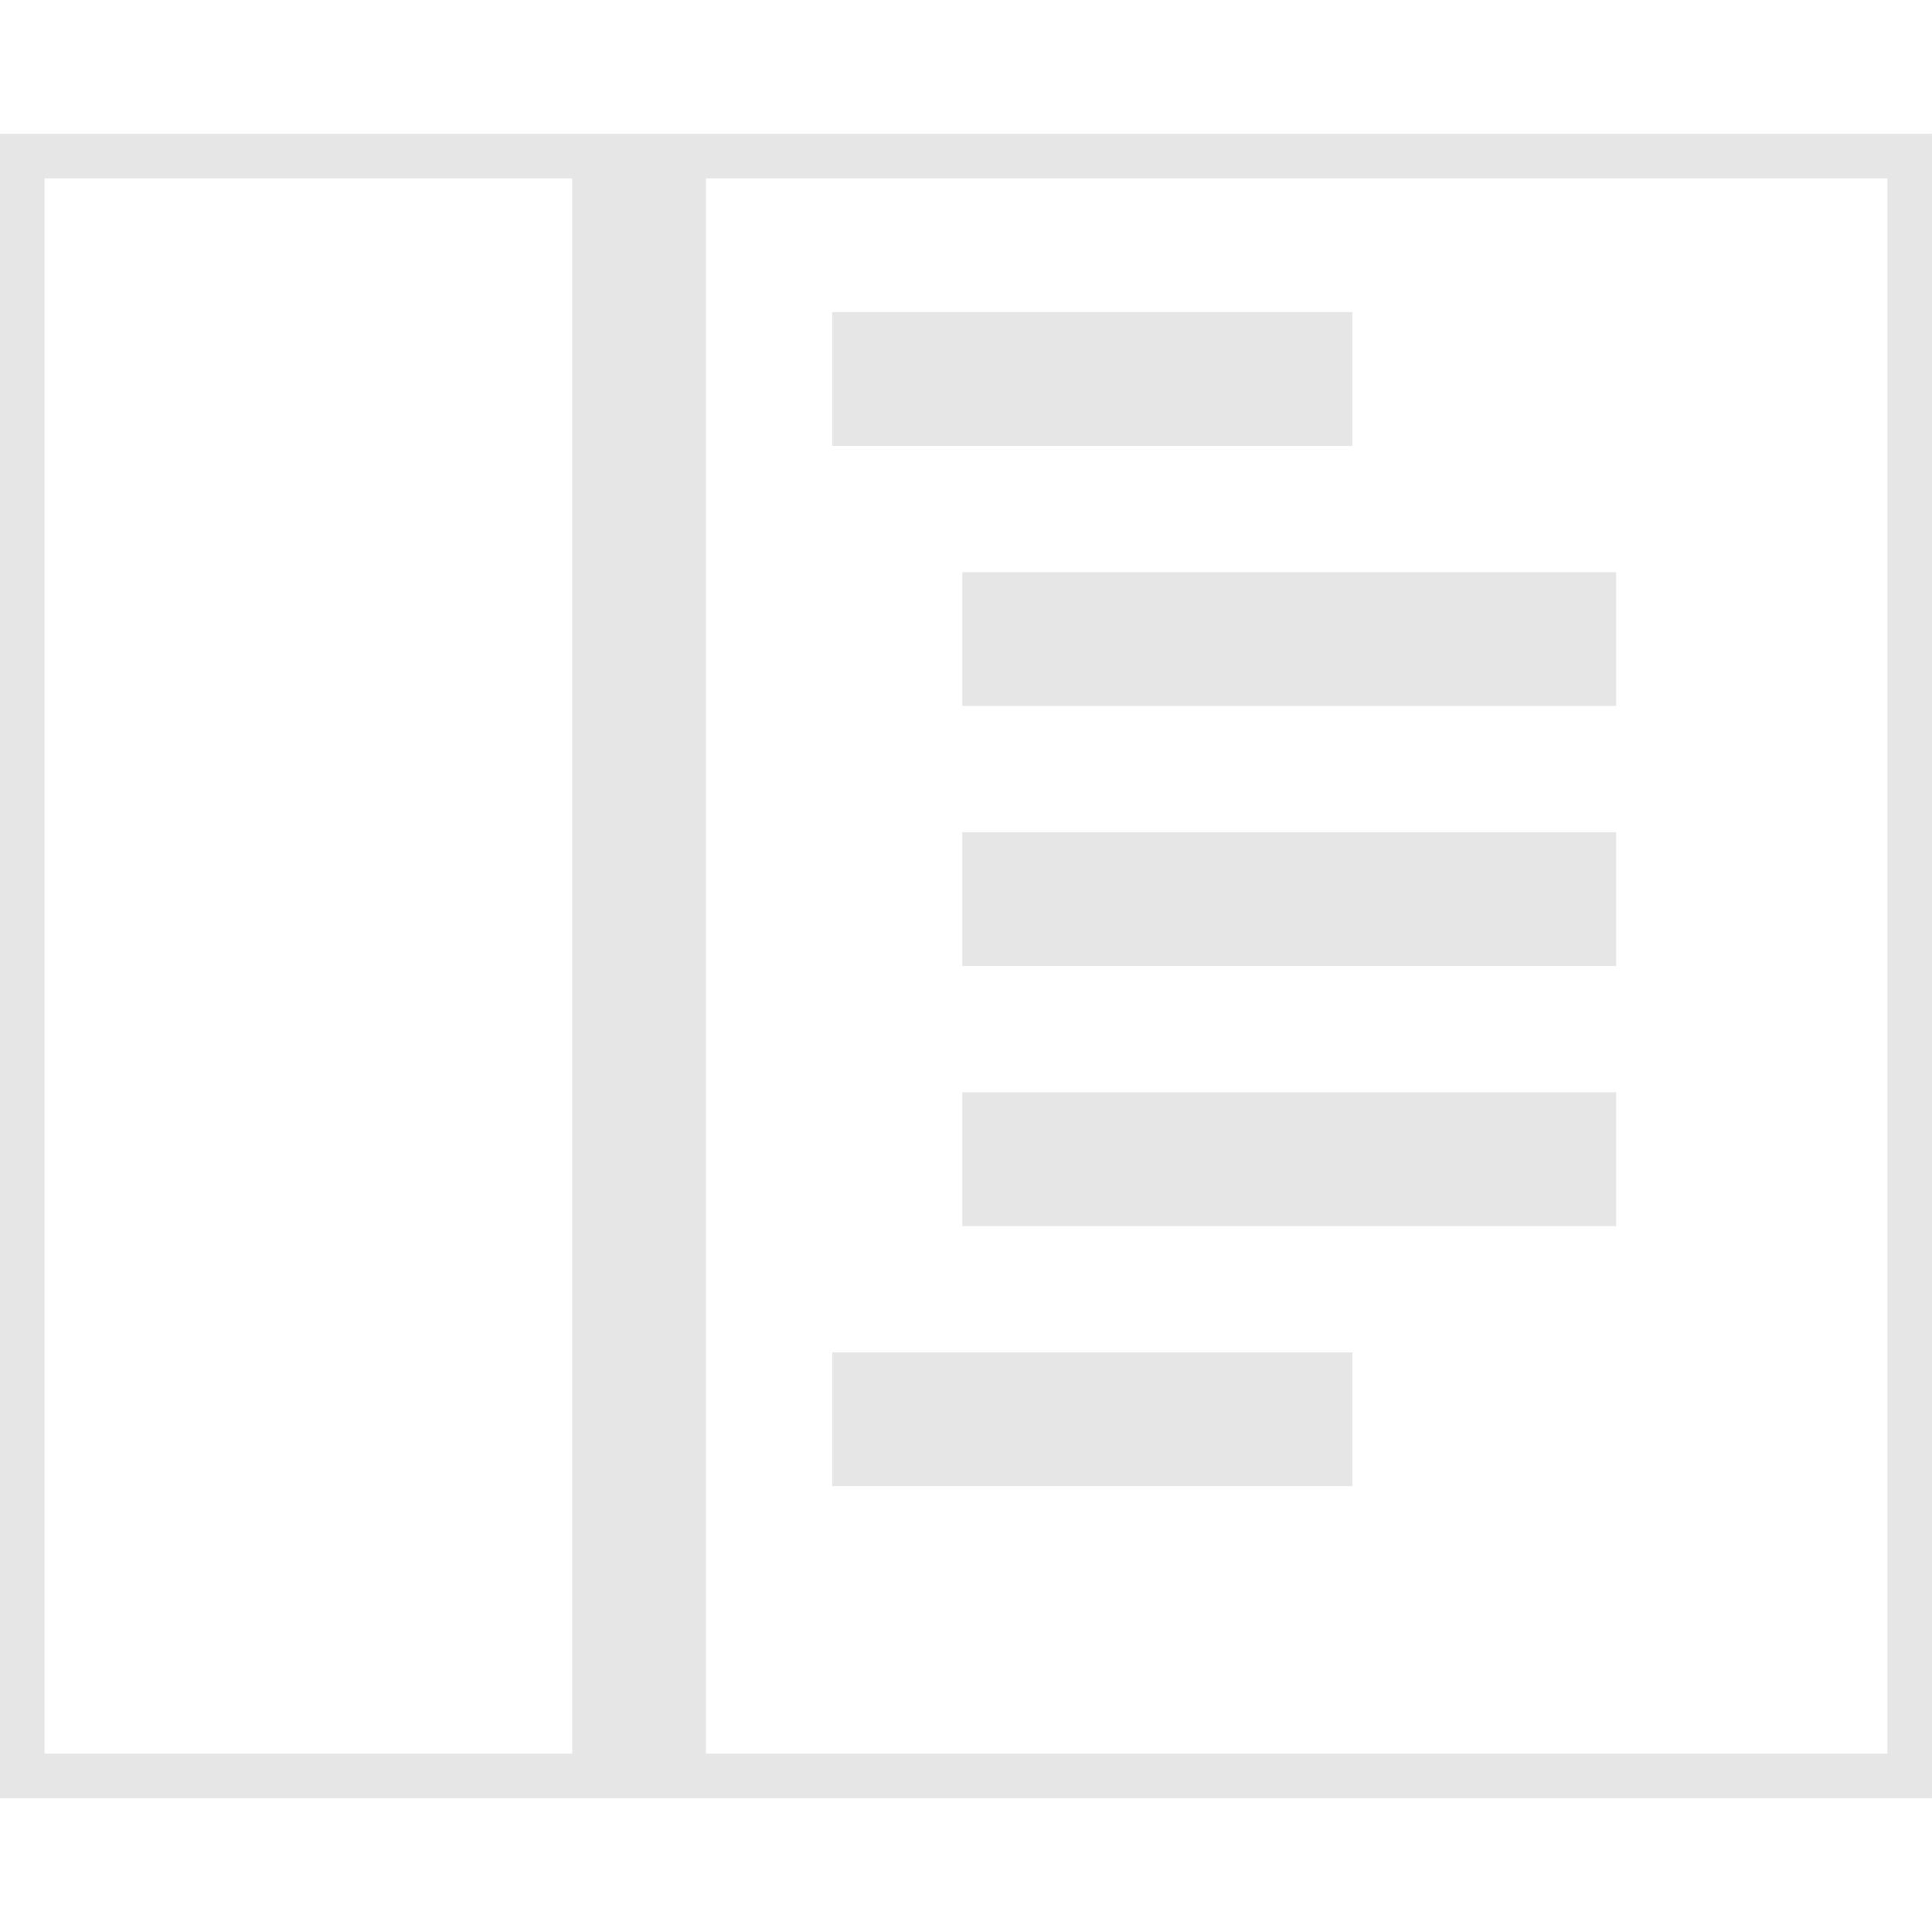
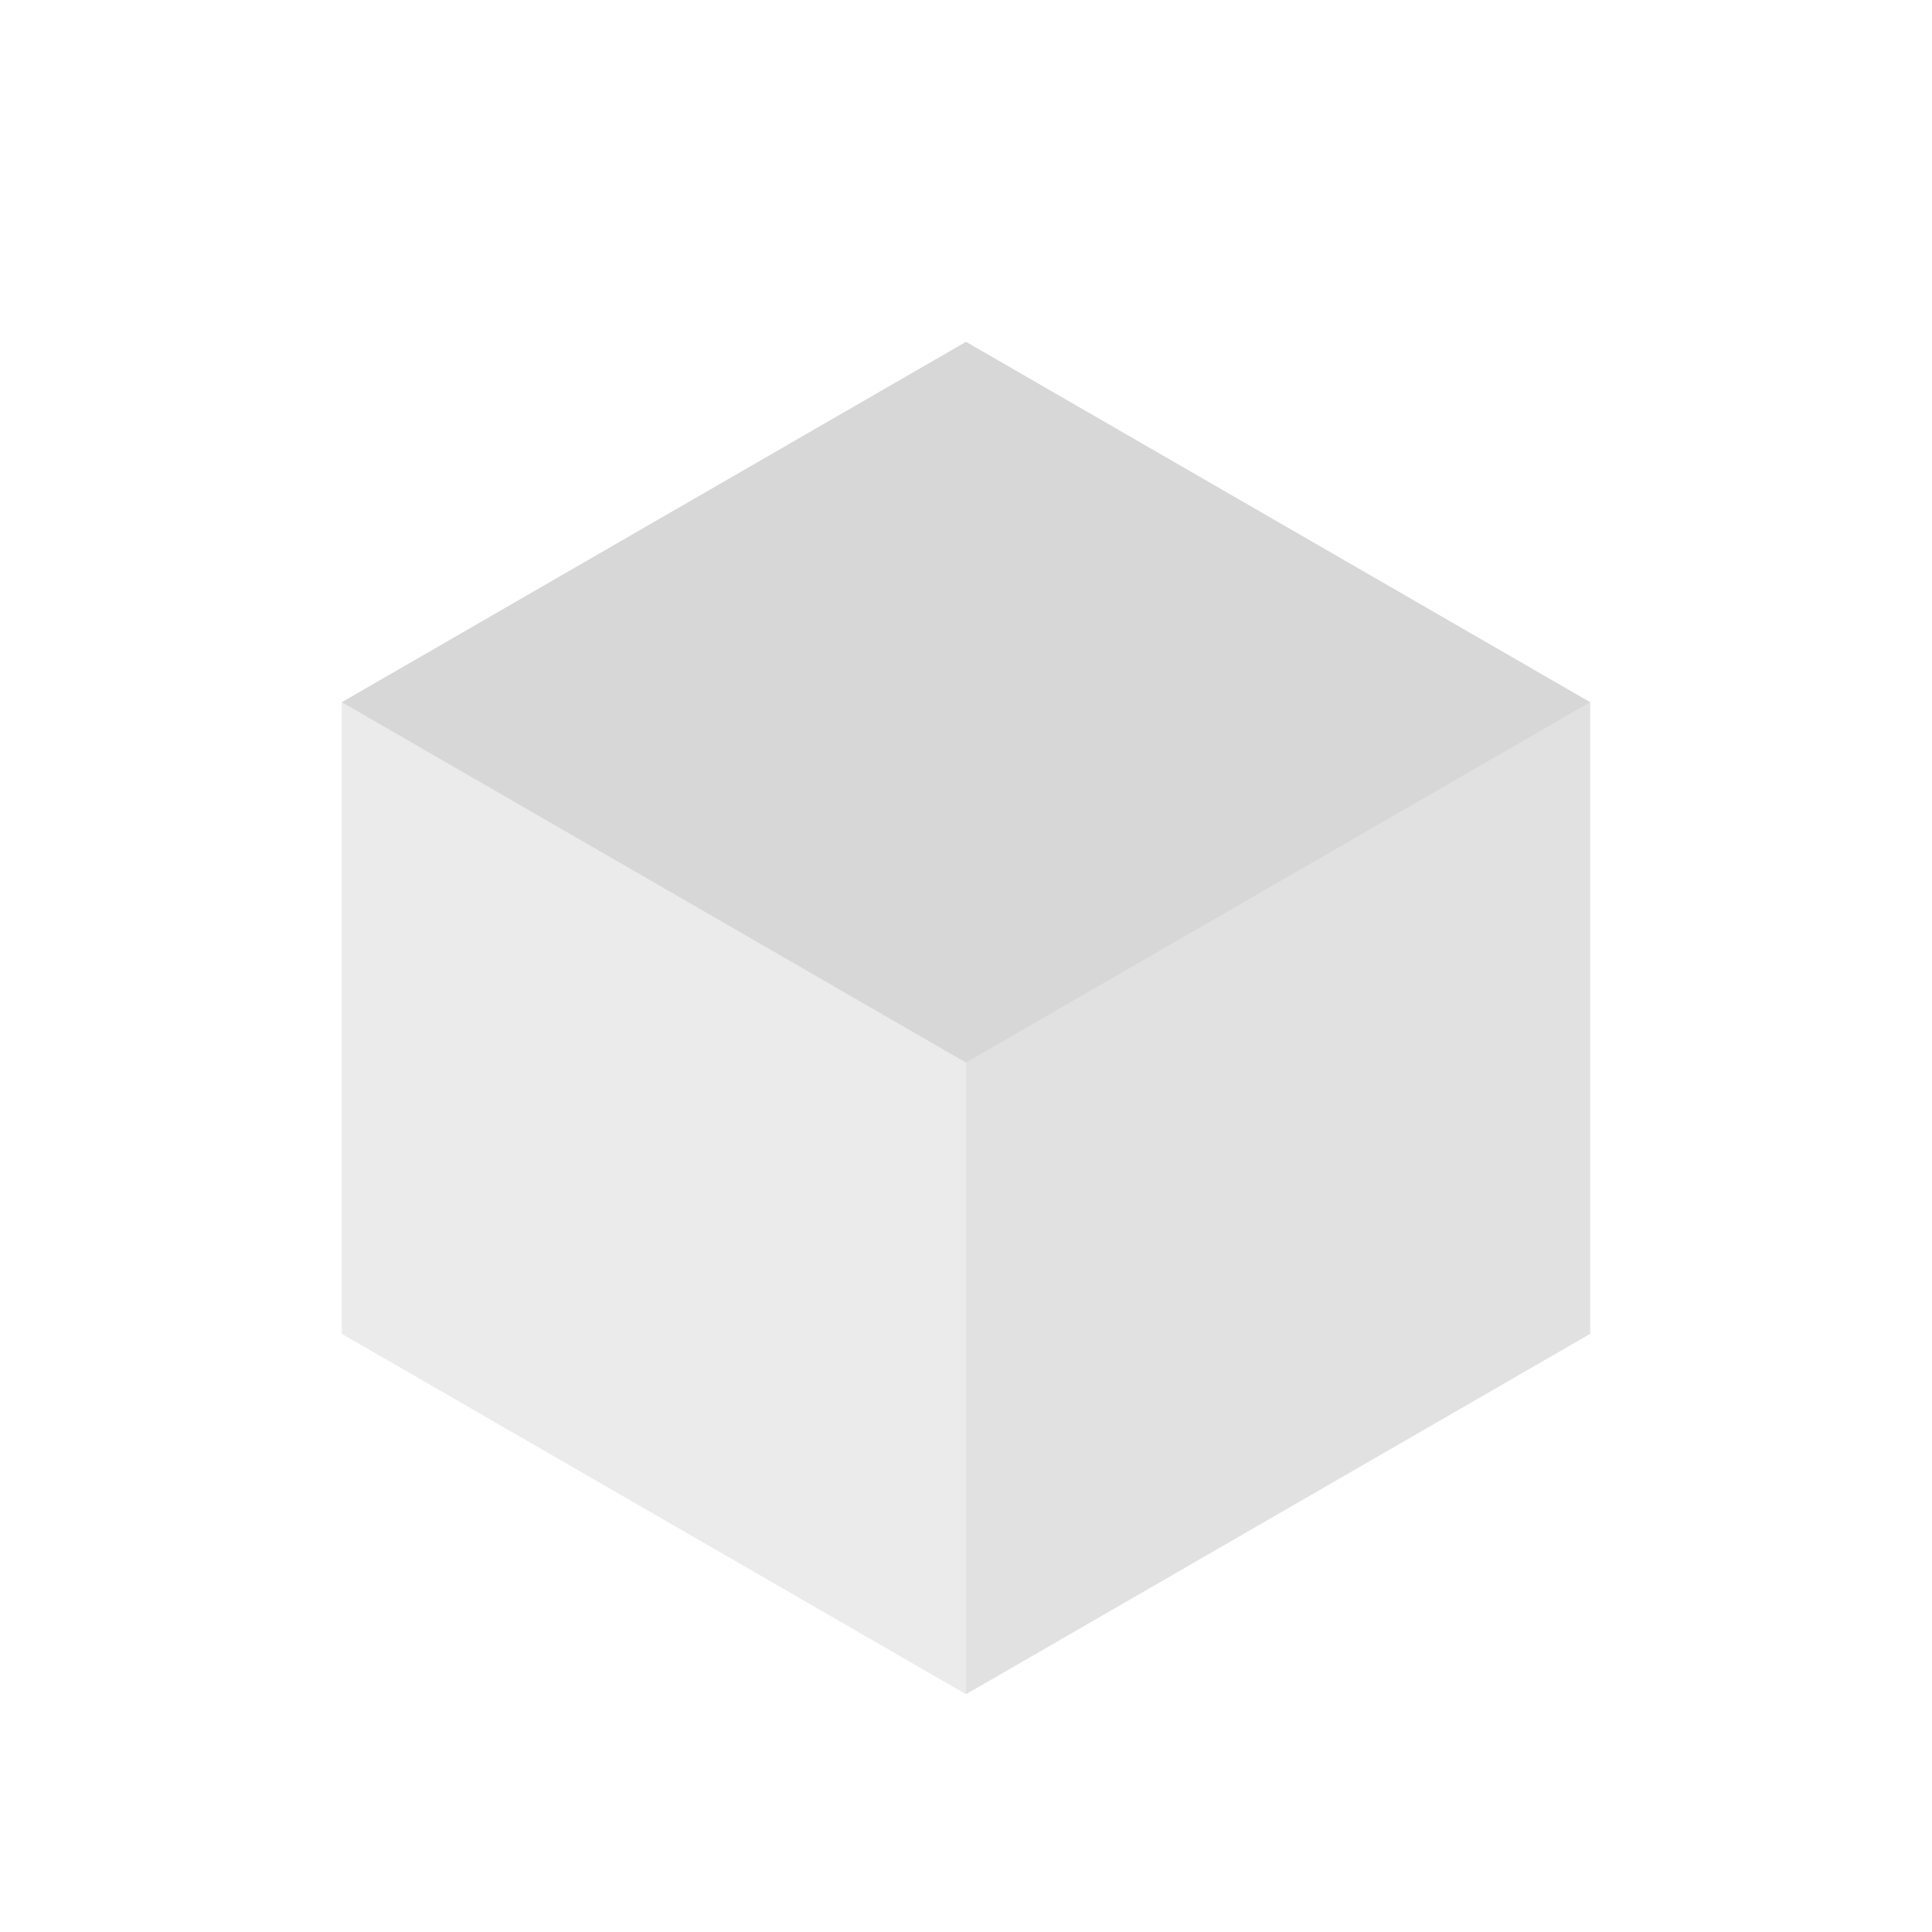
- <svg xmlns="http://www.w3.org/2000/svg" width="100%" height="100%" viewBox="0 0 260 260" version="1.1" xml:space="preserve" style="fill-rule:evenodd;clip-rule:evenodd;stroke-linejoin:round;stroke-miterlimit:1.414;">
-   <g transform="matrix(1,0,0,1,-589,-1078)">
-     <g transform="matrix(1,0,0,1,0,999)">
-       <g opacity="0.1">
-         <g transform="matrix(1.06122,0,0,1.03704,-43.4898,-1044.78)">
-           <path d="M841,1317L596,1317L596,1101L841,1101L841,1317ZM601.654,1106.79L601.654,1311.21L835.346,1311.21L835.346,1106.79L601.654,1106.79Z" />
-         </g>
-         <g transform="matrix(1,0,0,1,1,-999)">
-           <rect x="665" y="1100" width="18" height="216" />
-         </g>
-         <g transform="matrix(1,0,0,1,0,-1000)">
-           <rect x="701" y="1121" width="70" height="18" />
-         </g>
-         <g transform="matrix(1,0,0,1,0,-860)">
-           <rect x="701" y="1121" width="70" height="18" />
-         </g>
-         <g transform="matrix(1.25714,0,0,1,-162.757,-965)">
-           <rect x="701" y="1121" width="70" height="18" />
-         </g>
-         <g transform="matrix(1.25714,0,0,1,-162.757,-930)">
-           <rect x="701" y="1121" width="70" height="18" />
-         </g>
-         <g transform="matrix(1.25714,0,0,1,-162.757,-895)">
-           <rect x="701" y="1121" width="70" height="18" />
-         </g>
-       </g>
-     </g>
+ <svg xmlns="http://www.w3.org/2000/svg" width="100%" height="100%" viewBox="0 0 260 260">
+   <g fill="#000000" fill-rule="evenodd">
+     <path opacity="0.16" d="M130 46L214 94.5L130 143L46 94.5Z" />
+     <path opacity="0.08" d="M46 94.5L130 143L130 228L46 179.5Z" />
+     <path opacity="0.12" d="M214 94.5L130 143L130 228L214 179.5Z" />
  </g>
</svg>
